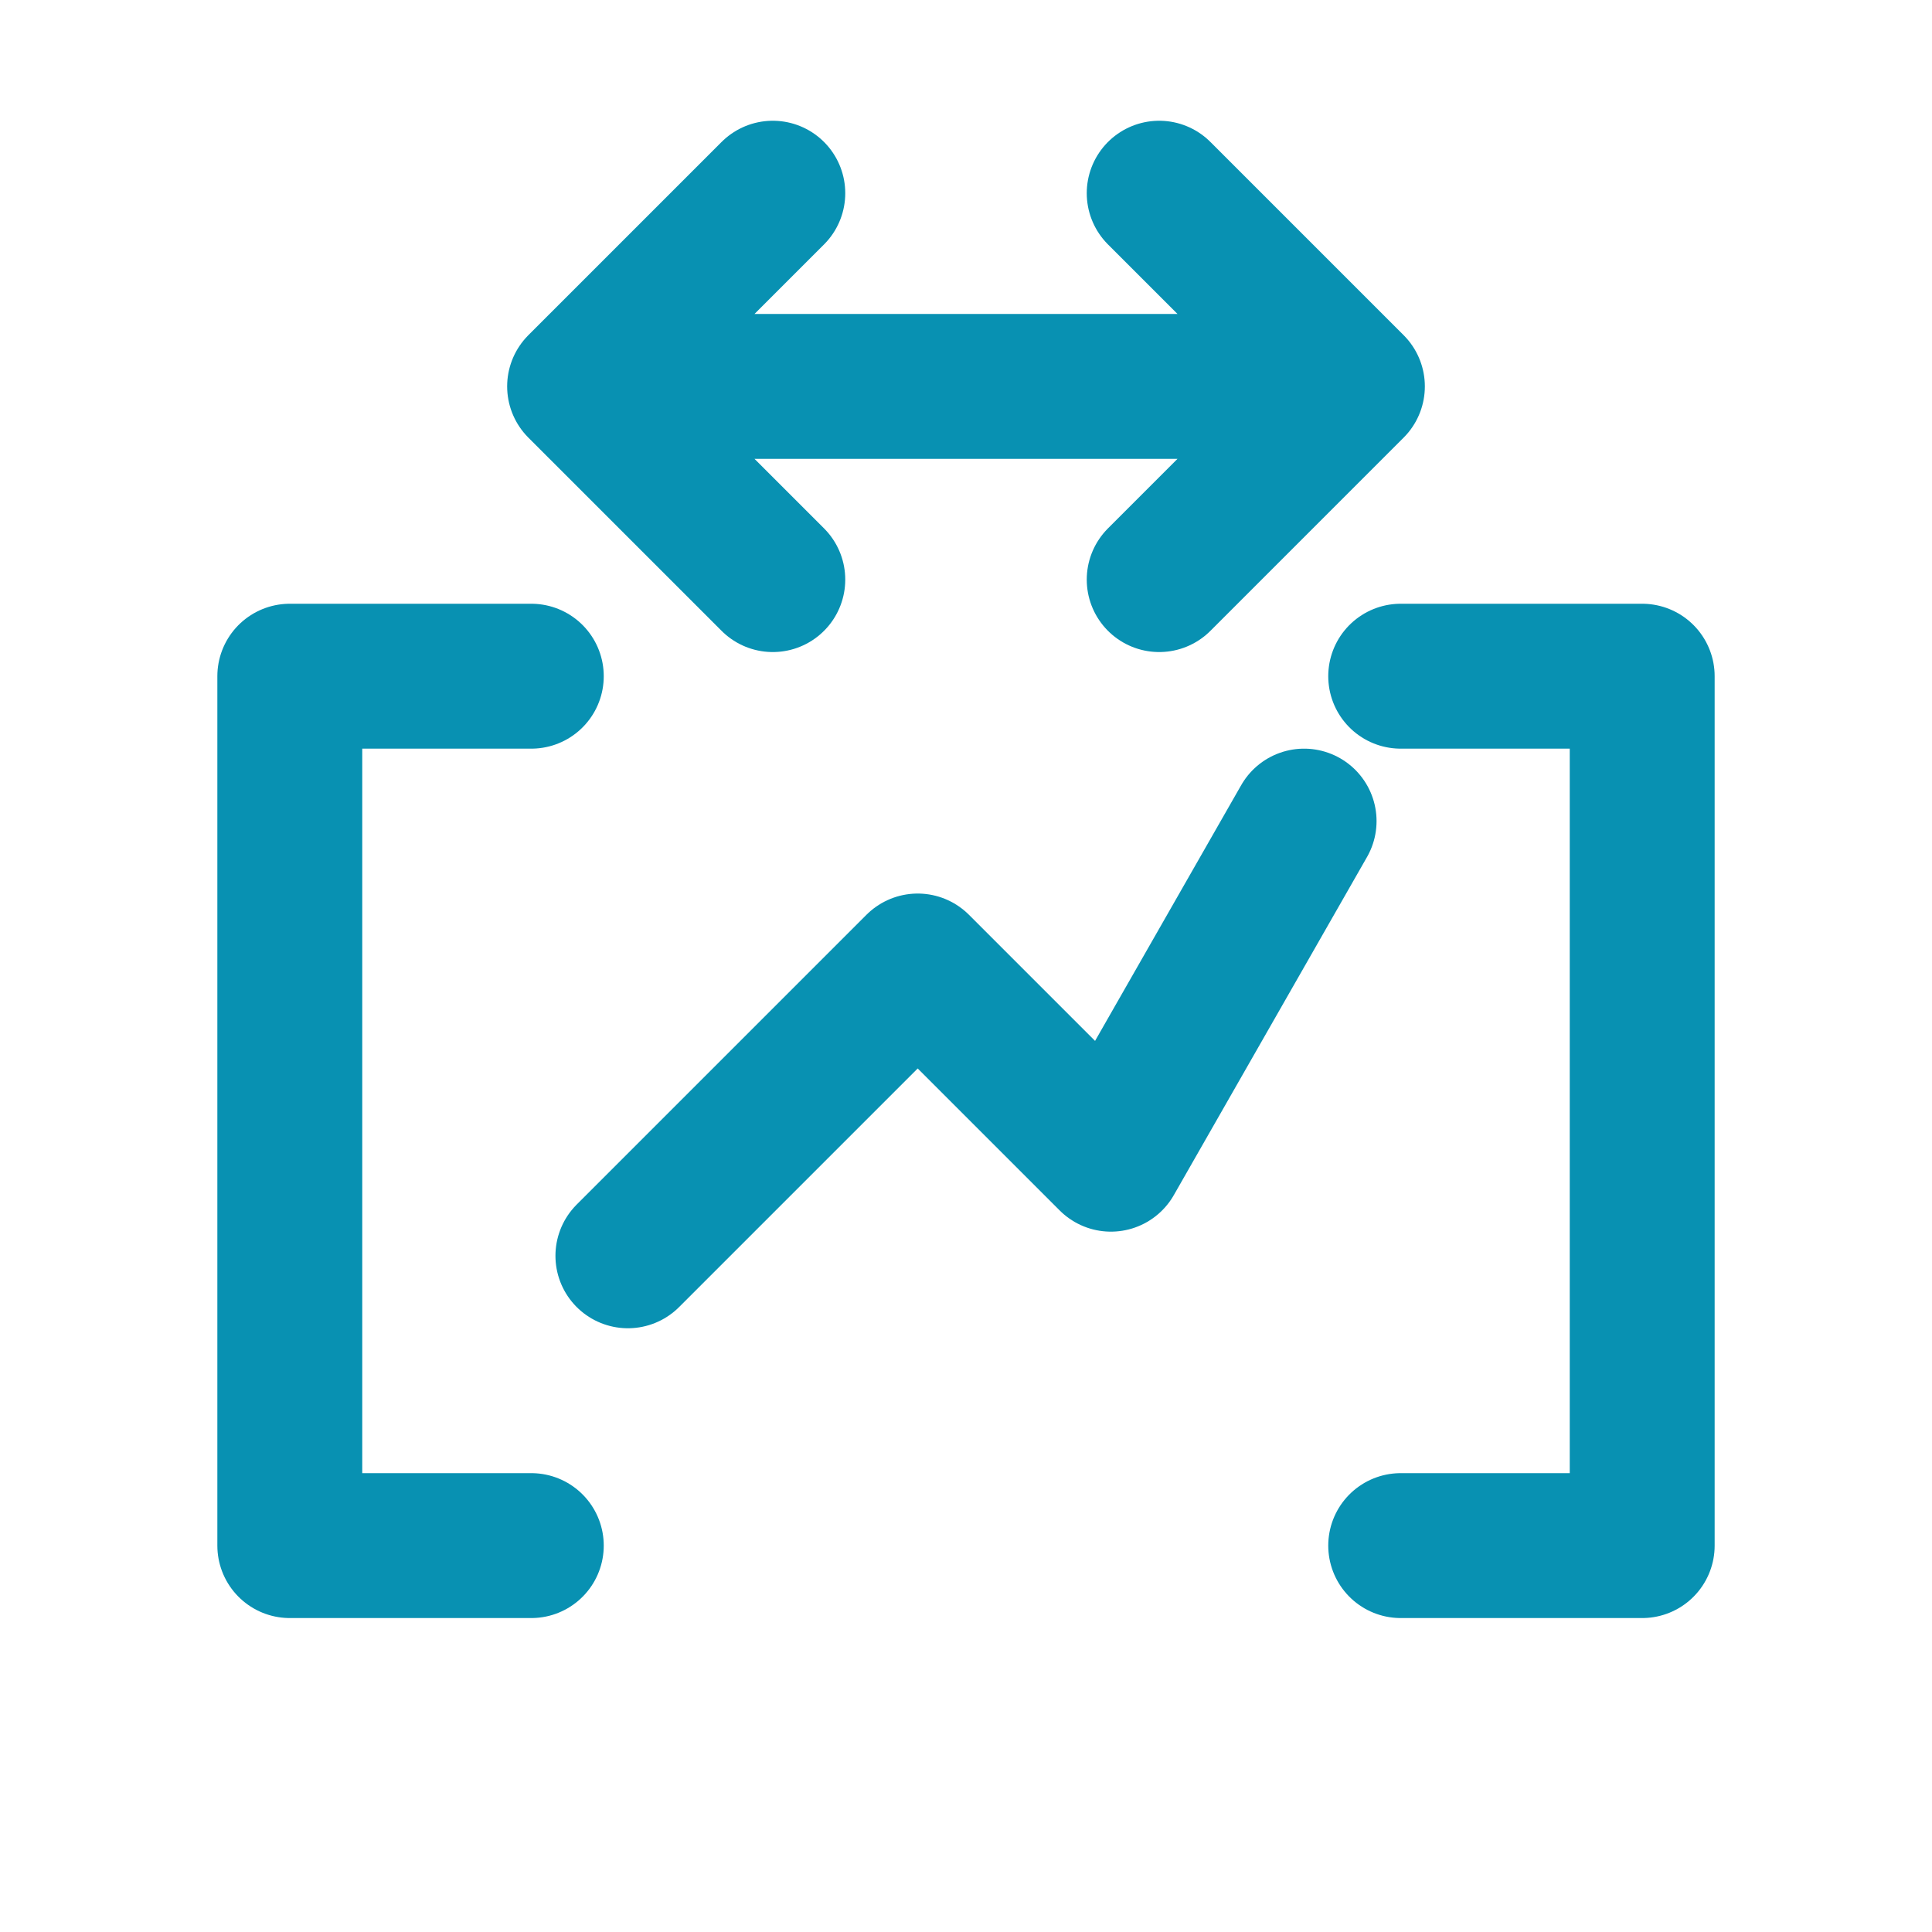
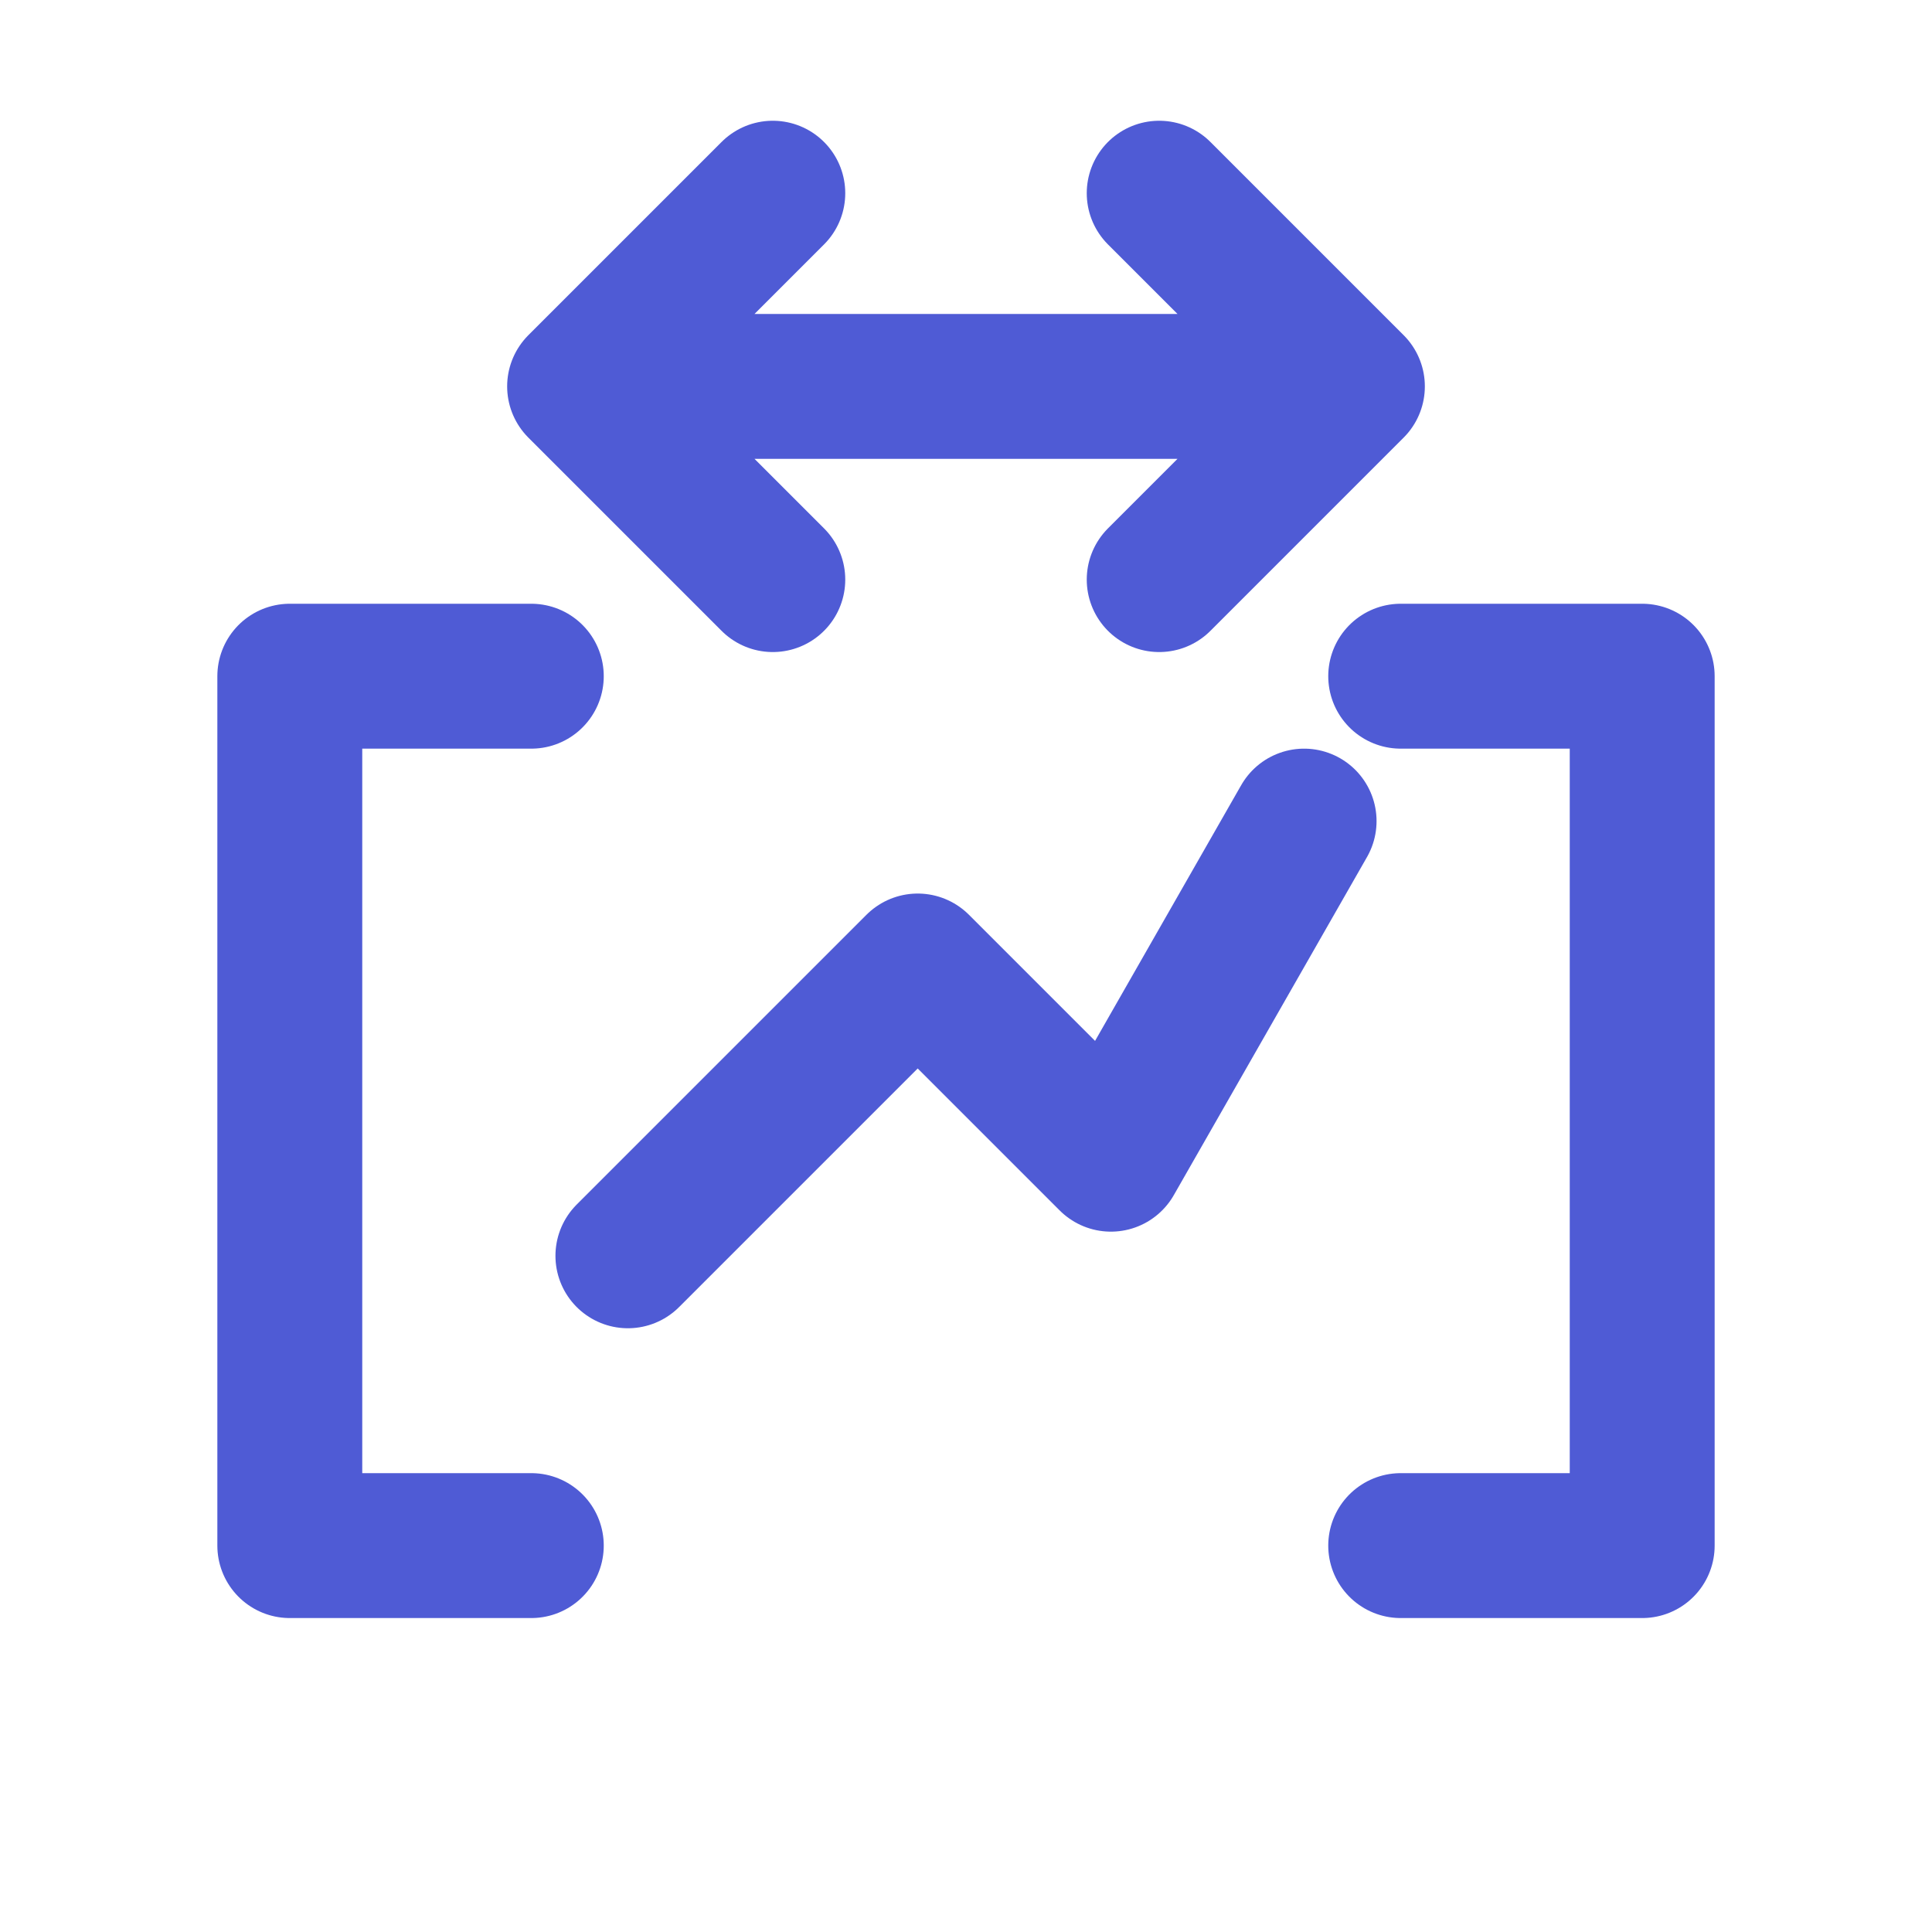
- <svg xmlns="http://www.w3.org/2000/svg" viewBox="-2 -2 20 20" fill="none" color="#0891B2" stroke="currentColor" stroke-width="1.5" stroke-linecap="round" stroke-linejoin="round" role="img" aria-labelledby="reflow-title reflow-desc">
+ <svg xmlns="http://www.w3.org/2000/svg" viewBox="-2 -2 20 20" fill="none" color="#4F5BD5" stroke="currentColor" stroke-width="1.5" stroke-linecap="round" stroke-linejoin="round" role="img" aria-labelledby="reflow-title reflow-desc">
  <path d="M3.5 5H1v9h2.5M12.5 5H15v9h-2.5" />
  <path d="M4 2h8M6 0 4 2l2 2M10 0l2 2-2 2" />
  <path d="m4.5 11 3-3 2 2 2-3.5" />
</svg>
